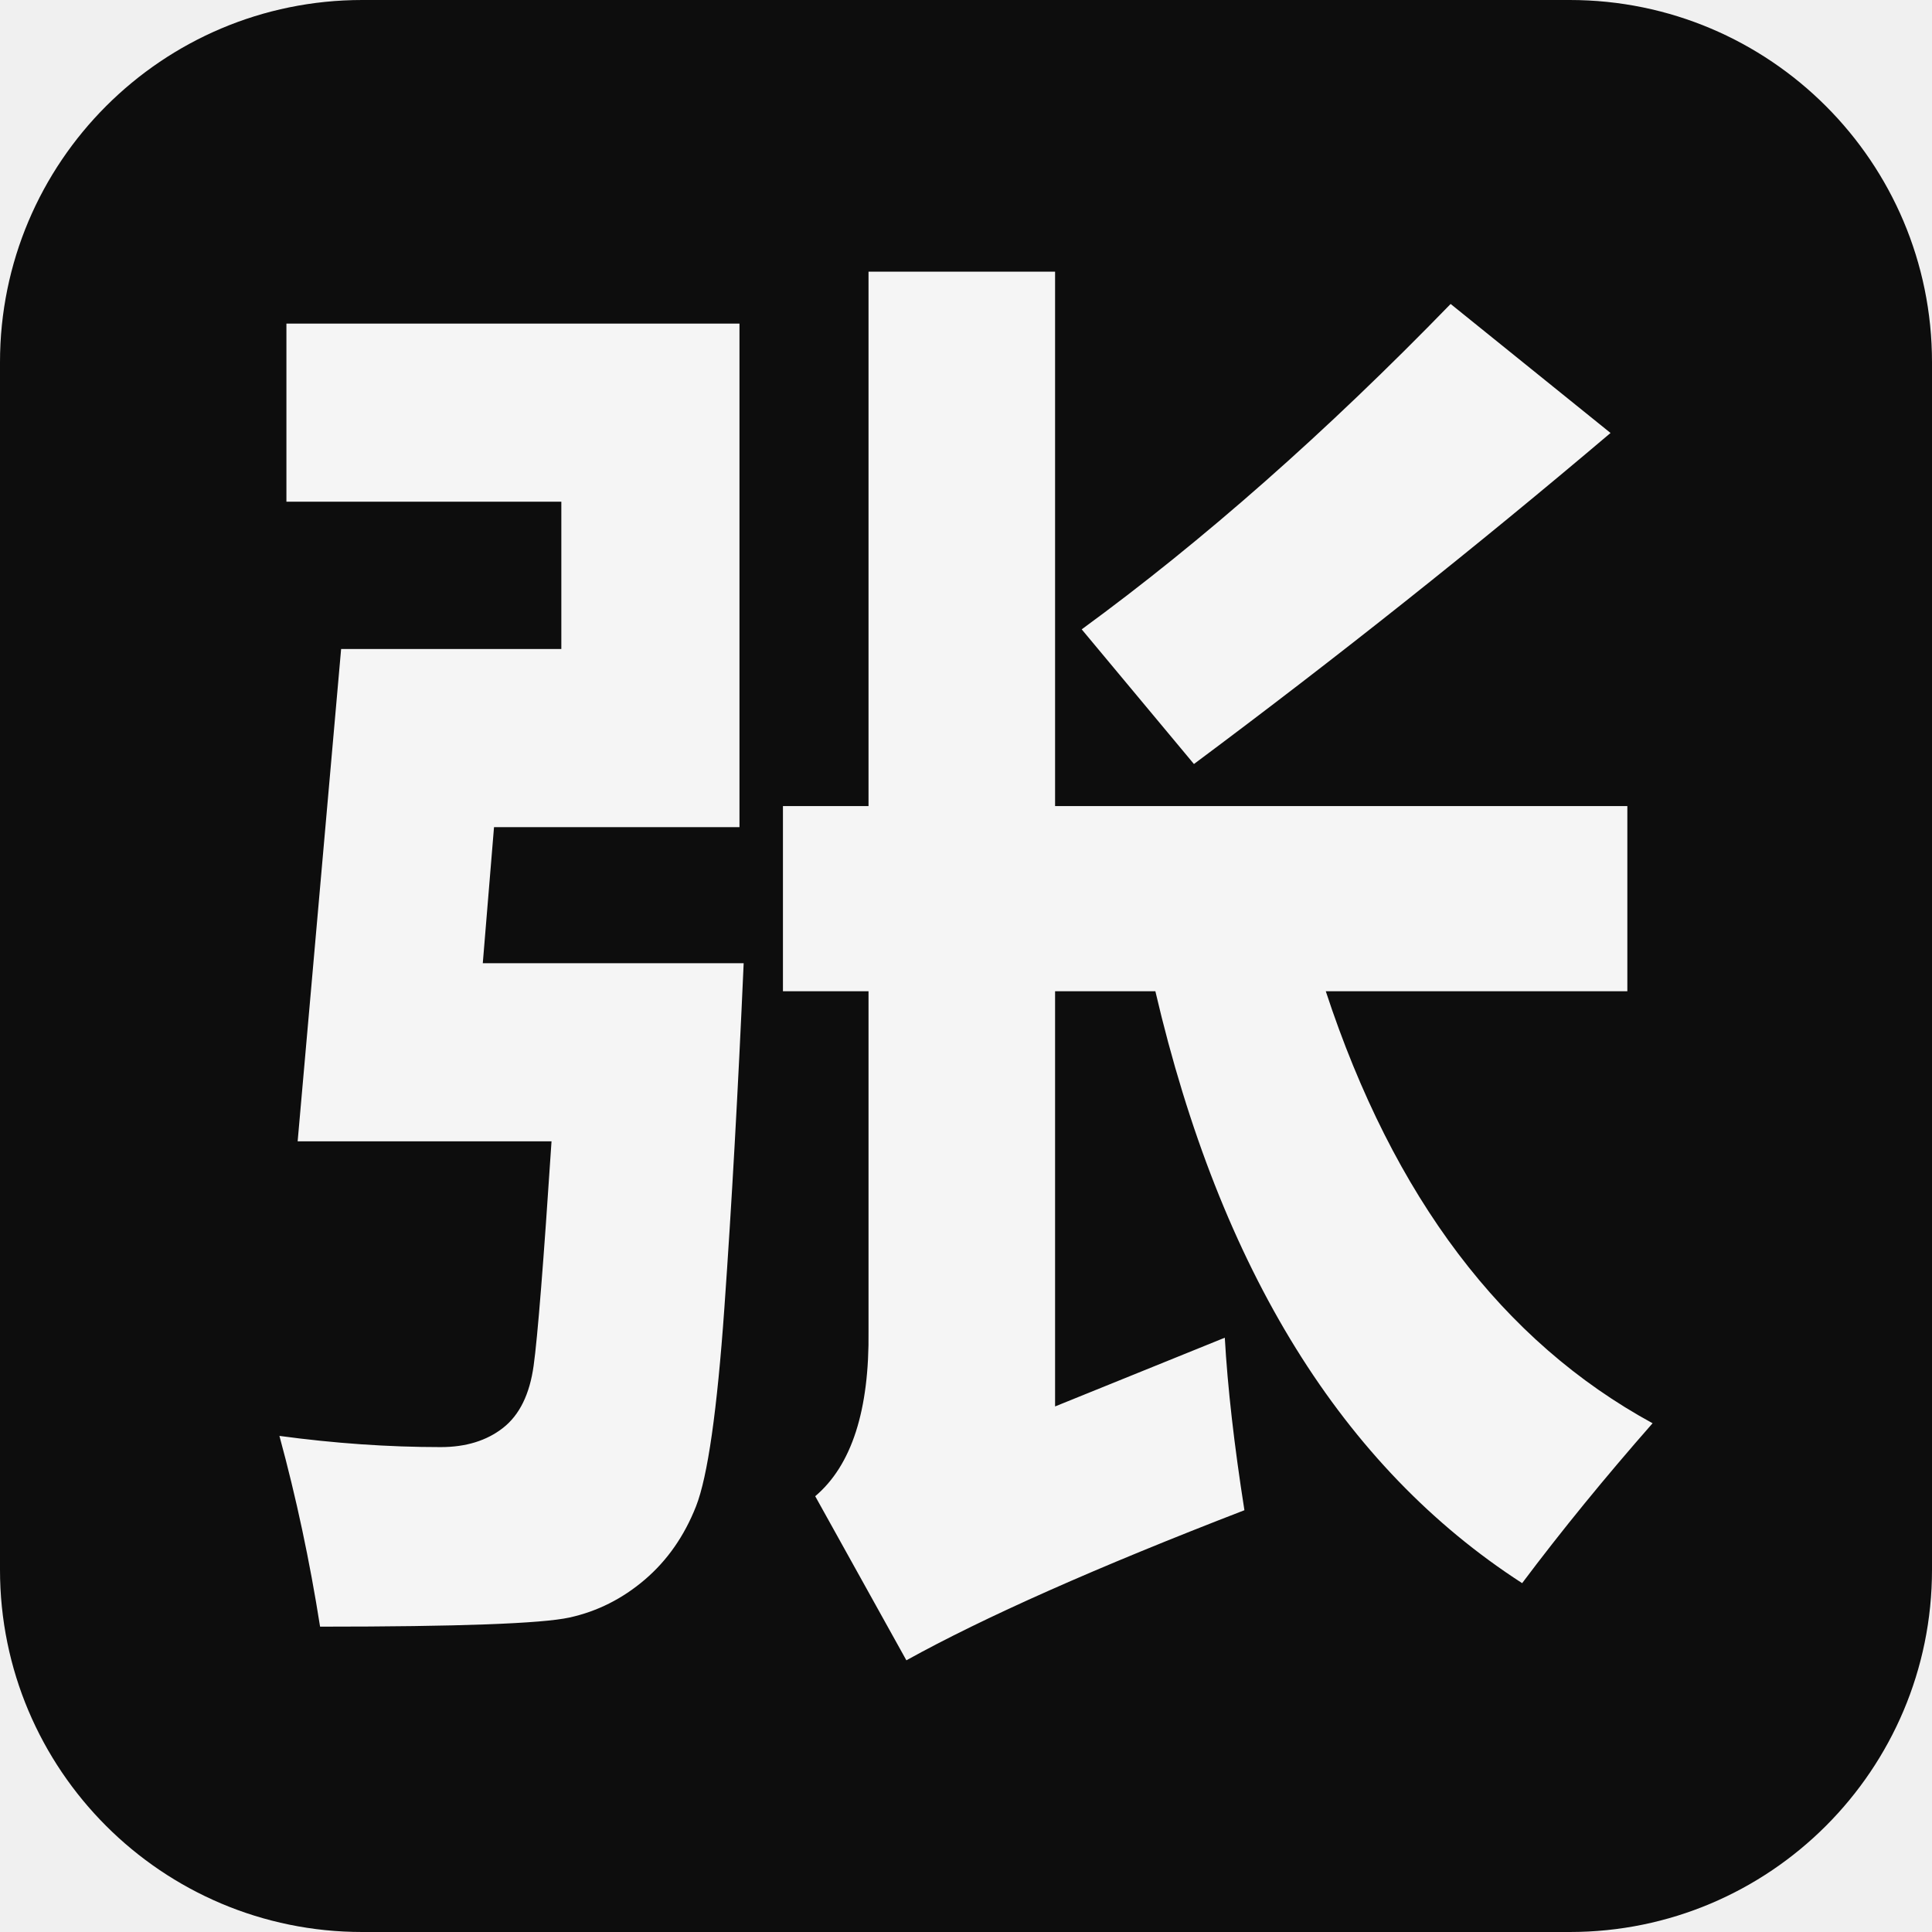
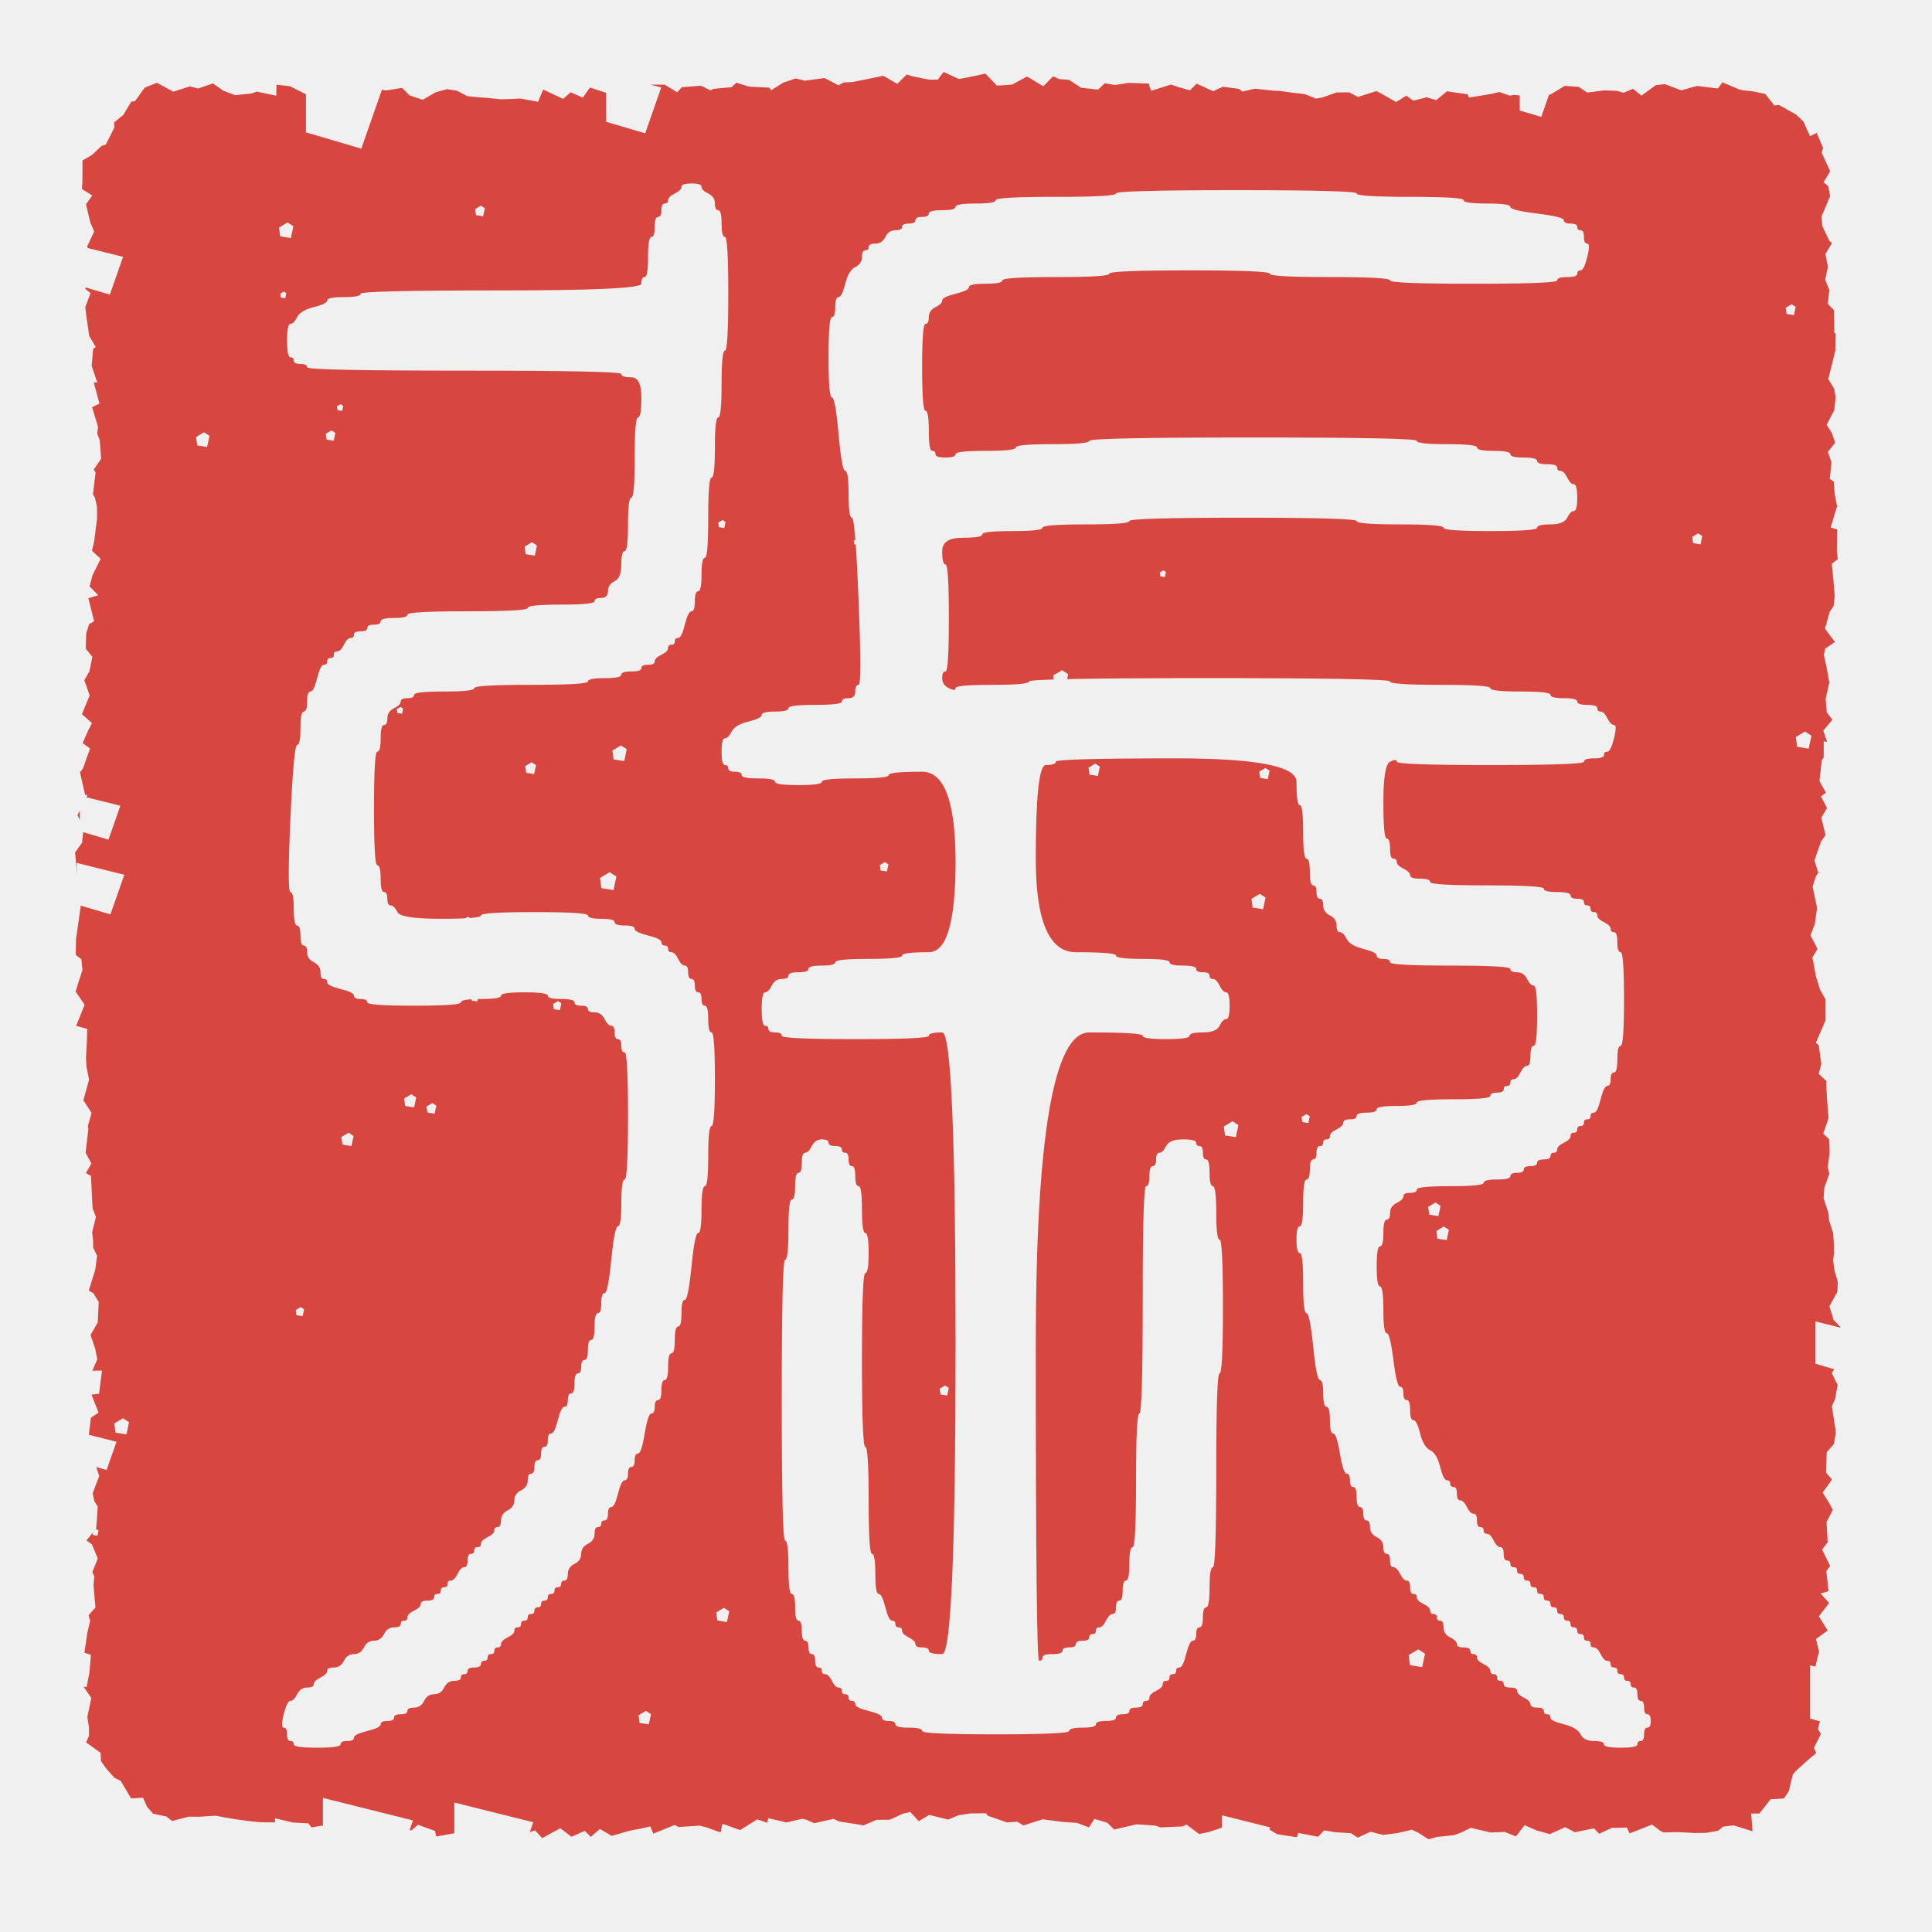
- <svg xmlns="http://www.w3.org/2000/svg" viewBox="0 0 64 64">
-   <rect width="64" height="64" rx="12" fill="#0d0d0d" />
-   <path fill="#f5f5f5" fill-rule="evenodd" d="M40.573,44.313 C40.666,45.955 40.882,47.86 41.223,50.028 C36.329,51.918 32.596,53.575 30.025,55 L27.005,49.564 C28.213,48.541 28.802,46.714 28.771,44.081 L28.771,32.836 L25.936,32.836 L25.936,26.703 L28.771,26.703 L28.771,9 L34.951,9 L34.951,26.703 L53.908,26.703 L53.908,32.836 L43.918,32.836 C46.164,39.667 49.773,44.437 54.744,47.147 C53.165,48.944 51.724,50.71 50.423,52.444 C44.476,48.603 40.426,42.067 38.273,32.836 L34.951,32.836 L34.951,46.59 Z M53.351,14.343 C48.89,18.123 44.29,21.778 39.551,25.309 L35.833,20.848 C39.86,17.906 43.934,14.312 48.054,10.069 Z M15.993,31.907 L24.635,31.907 C24.449,36.12 24.237,39.926 23.996,43.326 C23.756,46.725 23.443,48.917 23.056,49.901 C22.668,50.884 22.103,51.693 21.36,52.328 C20.616,52.963 19.784,53.381 18.862,53.583 C17.941,53.784 15.188,53.885 10.603,53.885 C10.262,51.716 9.813,49.61 9.256,47.566 C11.083,47.813 12.864,47.937 14.599,47.937 C15.435,47.937 16.125,47.724 16.667,47.298 C17.209,46.873 17.546,46.187 17.677,45.242 C17.809,44.298 18.006,41.82 18.27,37.808 L9.86,37.808 L11.3,21.499 L18.595,21.499 L18.595,16.62 L9.488,16.62 L9.488,10.719 L24.496,10.719 L24.496,27.4 L16.365,27.4 Z" />
+ <svg xmlns="http://www.w3.org/2000/svg" viewBox="0 0 200 200" role="img" aria-labelledby="title">
+   <defs>
+     <mask id="ink-0" maskUnits="userSpaceOnUse" x="0" y="0" width="200" height="200">
+       <rect width="200" height="200" fill="white" />
+       <g fill="black">
+         <path fill-rule="evenodd" transform="translate(0.654 2.385) scale(0.692)" d="M101,24.5Q101,24 102.5,24Q104,24 104,24.5Q104,25 105,25.5Q106,26 106,27Q106,28 106.5,28Q107,28 107,30Q107,32 107.5,32Q108,32 108,40.5Q108,49 107.5,49Q107,49 107,54Q107,59 106.5,59Q106,59 106,63.5Q106,68 105.5,68Q105,68 105,74Q105,80 104.5,80Q104,80 104,82.5Q104,85 103.5,85Q103,85 103,86.5Q103,88 102.5,88Q102,88 101.5,90Q101,92 100.5,92Q100,92 100,92.5Q100,93 99.5,93Q99,93 99,93.5Q99,94 98,94.5Q97,95 97,95.5Q97,96 96,96Q95,96 95,96.5Q95,97 93.5,97Q92,97 92,97.5Q92,98 89.5,98Q87,98 87,98.5Q87,99 78.5,99Q70,99 70,99.5Q70,100 65.5,100Q61,100 61,100.5Q61,101 60,101Q59,101 59,101.5Q59,102 58,102.5Q57,103 57,104Q57,105 56.5,105Q56,105 56,107Q56,109 55.5,109Q55,109 55,117.5Q55,126 55.5,126Q56,126 56,128Q56,130 56.5,130Q57,130 57,131Q57,132 57.5,132Q58,132 58.5,133Q59,134 65,134Q71,134 71,133.5Q71,133 79,133Q87,133 87,133.5Q87,134 89,134Q91,134 91,134.5Q91,135 92.5,135Q94,135 94,135.5Q94,136 96,136.5Q98,137 98,137.5Q98,138 98.5,138Q99,138 99,138.5Q99,139 99.5,139Q100,139 100.5,140Q101,141 101.5,141Q102,141 102,142Q102,143 102.5,143Q103,143 103,144Q103,145 103.5,145Q104,145 104,146Q104,147 104.5,147Q105,147 105,149Q105,151 105.5,151Q106,151 106,158Q106,165 105.5,165Q105,165 105,169.5Q105,174 104.5,174Q104,174 104,177.5Q104,181 103.5,181Q103,181 102.5,186Q102,191 101.5,191Q101,191 101,193Q101,195 100.5,195Q100,195 100,197Q100,199 99.5,199Q99,199 99,201Q99,203 98.5,203Q98,203 98,204.5Q98,206 97.5,206Q97,206 97,207Q97,208 96.5,208Q96,208 95.5,211Q95,214 94.5,214Q94,214 94,215Q94,216 93.5,216Q93,216 93,217Q93,218 92.5,218Q92,218 91.5,220Q91,222 90.5,222Q90,222 90,223Q90,224 89.5,224Q89,224 89,224.5Q89,225 88.5,225Q88,225 88,226Q88,227 87,227.5Q86,228 86,229Q86,230 85,230.5Q84,231 84,232Q84,233 83.5,233Q83,233 83,233.5Q83,234 82.5,234Q82,234 82,234.5Q82,235 81.5,235Q81,235 81,235.5Q81,236 80.5,236Q80,236 80,236.5Q80,237 79.5,237Q79,237 79,237.5Q79,238 78.5,238Q78,238 78,238.5Q78,239 77.5,239Q77,239 77,239.5Q77,240 76.5,240Q76,240 76,240.5Q76,241 75,241.5Q74,242 74,242.5Q74,243 73.5,243Q73,243 73,243.5Q73,244 72.5,244Q72,244 72,244.5Q72,245 71.5,245Q71,245 71,245.5Q71,246 70,246Q69,246 69,246.5Q69,247 68.5,247Q68,247 68,247.5Q68,248 67,248Q66,248 65.5,249Q65,250 64,250Q63,250 62.5,251Q62,252 61,252Q60,252 60,252.5Q60,253 59,253Q58,253 58,253.5Q58,254 57,254Q56,254 56,254.5Q56,255 54,255.5Q52,256 52,256.5Q52,257 51,257Q50,257 50,257.5Q50,258 46.5,258Q43,258 43,257.5Q43,257 42.5,257Q42,257 42,256Q42,255 41.5,255Q41,255 41.5,253Q42,251 42.5,251Q43,251 43.5,250Q44,249 45,249Q46,249 46,248.5Q46,248 47,247.5Q48,247 48,246.5Q48,246 49,246Q50,246 50.5,245Q51,244 52,244Q53,244 53.5,243Q54,242 55,242Q56,242 56.5,241Q57,240 58,240Q59,240 59,239.5Q59,239 59.5,239Q60,239 60,238.5Q60,238 61,237.5Q62,237 62,236.5Q62,236 63,236Q64,236 64,235.5Q64,235 64.5,235Q65,235 65,234.5Q65,234 65.5,234Q66,234 66,233.5Q66,233 66.5,233Q67,233 67.5,232Q68,231 68.5,231Q69,231 69,230Q69,229 69.5,229Q70,229 70,228.5Q70,228 70.5,228Q71,228 71,227.5Q71,227 72,226.5Q73,226 73,225.5Q73,225 73.5,225Q74,225 74,224Q74,223 75,222.5Q76,222 76,221Q76,220 77,219.5Q78,219 78,218Q78,217 78.5,217Q79,217 79,216Q79,215 79.5,215Q80,215 80,214Q80,213 80.5,213Q81,213 81,212Q81,211 81.5,211Q82,211 82.5,209Q83,207 83.5,207Q84,207 84,206Q84,205 84.5,205Q85,205 85,203.5Q85,202 85.5,202Q86,202 86,201Q86,200 86.5,200Q87,200 87,198.5Q87,197 87.5,197Q88,197 88,195Q88,193 88.5,193Q89,193 89,191.5Q89,190 89.5,190Q90,190 90.5,185Q91,180 91.5,180Q92,180 92,176.5Q92,173 92.5,173Q93,173 93,163.5Q93,154 92.5,154Q92,154 92,153Q92,152 91.5,152Q91,152 91,151Q91,150 90.5,150Q90,150 89.5,149Q89,148 88,148Q87,148 87,147.5Q87,147 86,147Q85,147 85,146.5Q85,146 83,146Q81,146 81,145.5Q81,145 77.5,145Q74,145 74,145.5Q74,146 71,146Q68,146 68,146.5Q68,147 61,147Q54,147 54,146.5Q54,146 53,146Q52,146 52,145.5Q52,145 50,144.5Q48,144 48,143.5Q48,143 47.5,143Q47,143 47,142Q47,141 46,140.5Q45,140 45,139Q45,138 44.5,138Q44,138 44,136.5Q44,135 43.5,135Q43,135 43,132.5Q43,130 42.5,130Q42,130 42.5,119Q43,108 43.5,108Q44,108 44,105.5Q44,103 44.5,103Q45,103 45,101.5Q45,100 45.5,100Q46,100 46.5,98Q47,96 47.5,96Q48,96 48,95.5Q48,95 48.5,95Q49,95 49,94.5Q49,94 49.5,94Q50,94 50.5,93Q51,92 51.5,92Q52,92 52,91.5Q52,91 53,91Q54,91 54,90.5Q54,90 55,90Q56,90 56,89.5Q56,89 58,89Q60,89 60,88.5Q60,88 69,88Q78,88 78,87.5Q78,87 83,87Q88,87 88,86.5Q88,86 89,86Q90,86 90,85Q90,84 91,83.5Q92,83 92,81Q92,79 92.5,79Q93,79 93,75Q93,71 93.5,71Q94,71 94,65Q94,59 94.5,59Q95,59 95,56Q95,53 93.5,53Q92,53 92,52.5Q92,52 68.5,52Q45,52 45,51.5Q45,51 44,51Q43,51 43,50.5Q43,50 42.5,50Q42,50 42,47.5Q42,45 42.5,45Q43,45 43.5,44Q44,43 46,42.5Q48,42 48,41.5Q48,41 50.5,41Q53,41 53,40.5Q53,40 74,40Q95,40 95,39Q95,38 95.5,38Q96,38 96,35Q96,32 96.5,32Q97,32 97,30.5Q97,29 97.5,29Q98,29 98,28Q98,27 98.5,27Q99,27 99,26.5Q99,26 100,25.5Q101,25 101,24.5ZM166,25.5Q166,25 184,25Q202,25 202,25.5Q202,26 210,26Q218,26 218,26.5Q218,27 221.5,27Q225,27 225,27.5Q225,28 229,28.5Q233,29 233,29.5Q233,30 234,30Q235,30 235,30.5Q235,31 235.5,31Q236,31 236,32Q236,33 236.5,33Q237,33 236.5,35Q236,37 235.5,37Q235,37 235,37.5Q235,38 233.5,38Q232,38 232,38.5Q232,39 219.5,39Q207,39 207,38.5Q207,38 198,38Q189,38 189,37.5Q189,37 177,37Q165,37 165,37.5Q165,38 157,38Q149,38 149,38.5Q149,39 146.5,39Q144,39 144,39.5Q144,40 142,40.5Q140,41 140,41.5Q140,42 139,42.5Q138,43 138,44Q138,45 137.5,45Q137,45 137,51.5Q137,58 137.5,58Q138,58 138,61Q138,64 138.5,64Q139,64 139,64.5Q139,65 140.5,65Q142,65 142,64.5Q142,64 146.5,64Q151,64 151,63.5Q151,63 156.5,63Q162,63 162,62.5Q162,62 186.5,62Q211,62 211,62.5Q211,63 215.5,63Q220,63 220,63.5Q220,64 222.5,64Q225,64 225,64.5Q225,65 227,65Q229,65 229,65.5Q229,66 230.5,66Q232,66 232,66.5Q232,67 232.5,67Q233,67 233.5,68Q234,69 234.5,69Q235,69 235,71Q235,73 234.5,73Q234,73 233.5,74Q233,75 231,75Q229,75 229,75.5Q229,76 222,76Q215,76 215,75.5Q215,75 208.5,75Q202,75 202,74.5Q202,74 185,74Q168,74 168,74.5Q168,75 161.5,75Q155,75 155,75.5Q155,76 150.5,76Q146,76 146,76.5Q146,77 143,77Q140,77 140,79Q140,81 140.5,81Q141,81 141,89Q141,97 140.5,97Q140,97 140,98Q140,99 141,99.5Q142,100 142,99.5Q142,99 147.5,99Q153,99 153,98.5Q153,98 180,98Q207,98 207,98.5Q207,99 214.5,99Q222,99 222,99.5Q222,100 226.5,100Q231,100 231,100.5Q231,101 233,101Q235,101 235,101.5Q235,102 236.5,102Q238,102 238,102.5Q238,103 238.5,103Q239,103 239.5,104Q240,105 240.5,105Q241,105 240.5,107Q240,109 239.5,109Q239,109 239,109.5Q239,110 237.5,110Q236,110 236,110.5Q236,111 222,111Q208,111 208,110.5Q208,110 207,110.5Q206,111 206,116.5Q206,122 206.5,122Q207,122 207,123.5Q207,125 207.5,125Q208,125 208,125.5Q208,126 209,126.5Q210,127 210,127.5Q210,128 211.5,128Q213,128 213,128.5Q213,129 221.5,129Q230,129 230,129.5Q230,130 232,130Q234,130 234,130.5Q234,131 235,131Q236,131 236,131.5Q236,132 236.5,132Q237,132 237,132.5Q237,133 237.5,133Q238,133 238,133.5Q238,134 239,134.5Q240,135 240,135.5Q240,136 240.5,136Q241,136 241,137.5Q241,139 241.5,139Q242,139 242,146Q242,153 241.5,153Q241,153 241,155Q241,157 240.5,157Q240,157 240,158Q240,159 239.5,159Q239,159 238.5,161Q238,163 237.5,163Q237,163 237,163.5Q237,164 236.5,164Q236,164 236,164.5Q236,165 235.5,165Q235,165 235,165.5Q235,166 234.5,166Q234,166 234,166.5Q234,167 233,167.5Q232,168 232,168.5Q232,169 231.5,169Q231,169 231,169.5Q231,170 230,170Q229,170 229,170.5Q229,171 228,171Q227,171 227,171.5Q227,172 226,172Q225,172 225,172.5Q225,173 223,173Q221,173 221,173.5Q221,174 216,174Q211,174 211,174.5Q211,175 210,175Q209,175 209,175.5Q209,176 208,176.5Q207,177 207,178Q207,179 206.5,179Q206,179 206,181Q206,183 205.5,183Q205,183 205,186Q205,189 205.5,189Q206,189 206,192.5Q206,196 206.5,196Q207,196 207.5,200Q208,204 208.5,204Q209,204 209,205Q209,206 209.5,206Q210,206 210,207.5Q210,209 210.5,209Q211,209 211.5,211Q212,213 213,213.5Q214,214 214.5,216Q215,218 215.5,218Q216,218 216,218.5Q216,219 216.5,219Q217,219 217,220Q217,221 217.5,221Q218,221 218.5,222Q219,223 219.5,223Q220,223 220,224Q220,225 220.5,225Q221,225 221,225.5Q221,226 221.5,226Q222,226 222.5,227Q223,228 223.5,228Q224,228 224,229Q224,230 224.5,230Q225,230 225,230.5Q225,231 225.5,231Q226,231 226,231.5Q226,232 226.5,232Q227,232 227,232.5Q227,233 227.5,233Q228,233 228,233.5Q228,234 228.5,234Q229,234 229,234.5Q229,235 229.5,235Q230,235 230,235.5Q230,236 230.5,236Q231,236 231,236.5Q231,237 231.5,237Q232,237 232,237.5Q232,238 232.5,238Q233,238 233,238.5Q233,239 233.5,239Q234,239 234,239.5Q234,240 234.5,240Q235,240 235,240.5Q235,241 235.5,241Q236,241 236,241.5Q236,242 236.5,242Q237,242 237,242.5Q237,243 237.5,243Q238,243 238.5,244Q239,245 239.5,245Q240,245 240,245.5Q240,246 240.5,246Q241,246 241,246.5Q241,247 241.5,247Q242,247 242,247.5Q242,248 242.5,248Q243,248 243,248.5Q243,249 243.5,249Q244,249 244,250Q244,251 244.5,251Q245,251 245,252Q245,253 245.5,253Q246,253 246,254Q246,255 245.5,255Q245,255 245,256Q245,257 244.5,257Q244,257 244,257.5Q244,258 241.5,258Q239,258 239,257.5Q239,257 237.5,257Q236,257 235.5,256Q235,255 233,254.5Q231,254 231,253.5Q231,253 230.5,253Q230,253 230,252.5Q230,252 229,252Q228,252 228,251.5Q228,251 227,250.5Q226,250 226,249.5Q226,249 225,249Q224,249 224,248.5Q224,248 223.5,248Q223,248 223,247.5Q223,247 222.5,247Q222,247 222,246.5Q222,246 221,245.5Q220,245 220,244.5Q220,244 219.5,244Q219,244 219,243.5Q219,243 218,243Q217,243 217,242.5Q217,242 216,241.5Q215,241 215,240Q215,239 214.5,239Q214,239 214,238.5Q214,238 213.5,238Q213,238 213,237.5Q213,237 212,236.5Q211,236 211,235.5Q211,235 210.5,235Q210,235 210,234Q210,233 209.5,233Q209,233 208.5,232Q208,231 207.5,231Q207,231 207,230Q207,229 206.5,229Q206,229 206,228Q206,227 205,226.5Q204,226 204,225Q204,224 203.5,224Q203,224 203,223Q203,222 202.5,222Q202,222 202,220.5Q202,219 201.5,219Q201,219 201,218Q201,217 200.5,217Q200,217 199.5,214Q199,211 198.5,211Q198,211 198,209Q198,207 197.5,207Q197,207 197,205Q197,203 196.5,203Q196,203 195.5,198Q195,193 194.5,193Q194,193 194,188.5Q194,184 193.5,184Q193,184 193,182Q193,180 193.5,180Q194,180 194,176.5Q194,173 194.5,173Q195,173 195,171.5Q195,170 195.5,170Q196,170 196,169Q196,168 196.5,168Q197,168 197,167.5Q197,167 197.5,167Q198,167 198,166.5Q198,166 199,165.5Q200,165 200,164.5Q200,164 201,164Q202,164 202,163.5Q202,163 203.5,163Q205,163 205,162.5Q205,162 208,162Q211,162 211,161.5Q211,161 216.5,161Q222,161 222,160.5Q222,160 223,160Q224,160 224,159.5Q224,159 224.5,159Q225,159 225,158.5Q225,158 225.5,158Q226,158 226.5,157Q227,156 227.5,156Q228,156 228,154.5Q228,153 228.5,153Q229,153 229,148.5Q229,144 228.5,144Q228,144 227.5,143Q227,142 226,142Q225,142 225,141.5Q225,141 216,141Q207,141 207,140.5Q207,140 206,140Q205,140 205,139.5Q205,139 203,138.5Q201,138 200.5,137Q200,136 199.5,136Q199,136 199,135Q199,134 198,133.5Q197,133 197,132Q197,131 196.5,131Q196,131 196,130Q196,129 195.5,129Q195,129 195,127Q195,125 194.5,125Q194,125 194,121Q194,117 193.5,117Q193,117 193,113.5Q193,110 175,110Q157,110 157,110.5Q157,111 155.5,111Q154,111 154,125Q154,139 160,139Q166,139 166,139.5Q166,140 170,140Q174,140 174,140.5Q174,141 176,141Q178,141 178,141.5Q178,142 179,142Q180,142 180,142.5Q180,143 180.5,143Q181,143 181.5,144Q182,145 182.5,145Q183,145 183,147Q183,149 182.5,149Q182,149 181.5,150Q181,151 179,151Q177,151 177,151.5Q177,152 173.5,152Q170,152 170,151.5Q170,151 162,151Q154,151 154,198Q154,245 154.5,245Q155,245 155,244.5Q155,244 156.5,244Q158,244 158,243.5Q158,243 159,243Q160,243 160,242.5Q160,242 161,242Q162,242 162,241.5Q162,241 162.5,241Q163,241 163,240.5Q163,240 163.5,240Q164,240 164.5,239Q165,238 165.5,238Q166,238 166,237Q166,236 166.5,236Q167,236 167,234.5Q167,233 167.5,233Q168,233 168,230.5Q168,228 168.5,228Q169,228 169,218Q169,208 169.5,208Q170,208 170,191Q170,174 170.5,174Q171,174 171,172.5Q171,171 171.5,171Q172,171 172,170Q172,169 172.5,169Q173,169 173.5,168Q174,167 176,167Q178,167 178,167.5Q178,168 178.5,168Q179,168 179,169Q179,170 179.5,170Q180,170 180,172Q180,174 180.5,174Q181,174 181,178Q181,182 181.5,182Q182,182 182,192Q182,202 181.5,202Q181,202 181,216.5Q181,231 180.5,231Q180,231 180,234Q180,237 179.5,237Q179,237 179,238.5Q179,240 178.5,240Q178,240 178,241Q178,242 177.5,242Q177,242 176.5,244Q176,246 175.5,246Q175,246 175,246.5Q175,247 174.5,247Q174,247 174,247.5Q174,248 173.5,248Q173,248 173,248.5Q173,249 172,249.5Q171,250 171,250.5Q171,251 170.5,251Q170,251 170,251.5Q170,252 169,252Q168,252 168,252.5Q168,253 167,253Q166,253 166,253.5Q166,254 164.5,254Q163,254 163,254.5Q163,255 161,255Q159,255 159,255.5Q159,256 148,256Q137,256 137,255.5Q137,255 135,255Q133,255 133,254.5Q133,254 132,254Q131,254 131,253.5Q131,253 129,252.5Q127,252 127,251.5Q127,251 126.5,251Q126,251 126,250.5Q126,250 125.5,250Q125,250 125,249.5Q125,249 124.5,249Q124,249 123.5,248Q123,247 122.5,247Q122,247 122,246.5Q122,246 121.5,246Q121,246 121,245Q121,244 120.5,244Q120,244 120,243Q120,242 119.5,242Q119,242 119,240.5Q119,239 118.5,239Q118,239 118,237Q118,235 117.5,235Q117,235 117,231Q117,227 116.5,227Q116,227 116,206Q116,185 116.5,185Q117,185 117,180.5Q117,176 117.5,176Q118,176 118,174Q118,172 118.5,172Q119,172 119,170.5Q119,169 119.5,169Q120,169 120.5,168Q121,167 122,167Q123,167 123,167.5Q123,168 124,168Q125,168 125,168.5Q125,169 125.5,169Q126,169 126,170Q126,171 126.5,171Q127,171 127,172.5Q127,174 127.5,174Q128,174 128,177.5Q128,181 128.5,181Q129,181 129,184Q129,187 128.5,187Q128,187 128,200Q128,213 128.5,213Q129,213 129,221Q129,229 129.5,229Q130,229 130,232Q130,235 130.5,235Q131,235 131.5,237Q132,239 132.5,239Q133,239 133,239.5Q133,240 133.5,240Q134,240 134,240.5Q134,241 135,241.5Q136,242 136,242.5Q136,243 137,243Q138,243 138,243.5Q138,244 140,244Q142,244 142,197.5Q142,151 140,151Q138,151 138,151.5Q138,152 127,152Q116,152 116,151.5Q116,151 115,151Q114,151 114,150.5Q114,150 113.5,150Q113,150 113,147.5Q113,145 113.5,145Q114,145 114.5,144Q115,143 116,143Q117,143 117,142.5Q117,142 118.5,142Q120,142 120,141.5Q120,141 122,141Q124,141 124,140.5Q124,140 129,140Q134,140 134,139.5Q134,139 138,139Q142,139 142,125.5Q142,112 137,112Q132,112 132,112.5Q132,113 127,113Q122,113 122,113.5Q122,114 118.5,114Q115,114 115,113.5Q115,113 112.5,113Q110,113 110,112.5Q110,112 109,112Q108,112 108,111.5Q108,111 107.5,111Q107,111 107,109Q107,107 107.5,107Q108,107 108.5,106Q109,105 111,104.5Q113,104 113,103.5Q113,103 115,103Q117,103 117,102.5Q117,102 121,102Q125,102 125,101.5Q125,101 126,101Q127,101 127,100Q127,99 127.5,99Q128,99 127.5,86.5Q127,74 126.5,74Q126,74 126,70.5Q126,67 125.5,67Q125,67 124.5,61.5Q124,56 123.5,56Q123,56 123,50Q123,44 123.5,44Q124,44 124,42.5Q124,41 124.5,41Q125,41 125.5,39Q126,37 127,36.5Q128,36 128,35Q128,34 128.5,34Q129,34 129,33.5Q129,33 130,33Q131,33 131.5,32Q132,31 133,31Q134,31 134,30.5Q134,30 135,30Q136,30 136,29.5Q136,29 137,29Q138,29 138,28.5Q138,28 140,28Q142,28 142,27.5Q142,27 145,27Q148,27 148,26.5Q148,26 157,26Q166,26 166,25.5Z" />
+         <path d="M30.61,135.62l0.51,-0.31 0.36,0.23 -0.15,0.71 -0.64,-0.10Z" />
+         <path d="M74.14,166.92l0.79,-0.48 0.56,0.36 -0.24,1.11 -0.99,-0.16Z" />
+         <path d="M34.88,42.07l0.38,-0.23 0.27,0.17 -0.11,0.53 -0.48,-0.08Z" />
+         <path d="M134.74,115.63l0.50,-0.30 0.35,0.23 -0.15,0.70 -0.63,-0.10Z" />
+         <path d="M185.90,76.30l0.95,-0.57 0.67,0.43 -0.29,1.34 -1.19,-0.19Z" />
+         <path d="M41.83,113.72l0.74,-0.44 0.52,0.33 -0.22,1.03 -0.92,-0.15Z" />
+         <path d="M82.33,79.74l0.89,-0.54 0.62,0.40 -0.27,1.25 -1.12,-0.18Z" />
+         <path d="M94.06,63.50l0.37,-0.22 0.26,0.17 -0.11,0.52 -0.46,-0.07Z" />
+         <path d="M47.93,95.20l0.50,-0.30 0.35,0.22 -0.15,0.70 -0.62,-0.10Z" />
+         <path d="M9.55,158.50l0.38,-0.23 0.27,0.17 -0.11,0.54 -0.48,-0.08Z" />
+         <path d="M152.64,162.60l0.38,-0.23 0.27,0.17 -0.12,0.54 -0.48,-0.08Z" />
+         <path d="M49.19,21.64l0.59,-0.35 0.41,0.27 -0.18,0.83 -0.74,-0.12Z" />
+         <path d="M28.88,23.56l0.88,-0.53 0.61,0.39 -0.26,1.23 -1.10,-0.18Z" />
+         <path d="M48.77,103.09l0.46,-0.28 0.32,0.21 -0.14,0.65 -0.58,-0.09Z" />
+         <path d="M33.73,44.90l0.58,-0.35 0.41,0.26 -0.18,0.82 -0.73,-0.12Z" />
+         <path d="M41.08,73.41l0.38,-0.23 0.27,0.17 -0.11,0.54 -0.48,-0.08Z" />
+         <path d="M62.11,90.89l1.00,-0.60 0.70,0.45 -0.30,1.40 -1.25,-0.20Z" />
+         <path d="M74.35,54.10l0.45,-0.27 0.31,0.20 -0.13,0.63 -0.56,-0.09Z" />
+         <path d="M48.42,101.39l0.53,-0.32 0.37,0.24 -0.16,0.74 -0.66,-0.11Z" />
+         <path d="M49.13,69.66l0.88,-0.53 0.62,0.40 -0.26,1.23 -1.10,-0.18Z" />
+         <path d="M63.39,77.70l0.88,-0.53 0.61,0.39 -0.26,1.23 -1.10,-0.18Z" />
+         <path d="M98.56,103.74l0.83,-0.50 0.58,0.37 -0.25,1.16 -1.03,-0.17Z" />
+         <path d="M66.10,177.57l0.76,-0.46 0.53,0.34 -0.23,1.06 -0.95,-0.15Z" />
+         <path d="M188.88,98.39l0.56,-0.34 0.39,0.25 -0.17,0.78 -0.70,-0.11Z" />
+         <path d="M70.91,24.54l0.66,-0.39 0.46,0.30 -0.20,0.92 -0.82,-0.13Z" />
+         <path d="M11.83,147.36l0.90,-0.54 0.63,0.41 -0.27,1.26 -1.13,-0.18Z" />
+         <path d="M102.74,138.53l0.65,-0.39 0.45,0.29 -0.19,0.90 -0.81,-0.13Z" />
+         <path d="M184.85,31.86l0.61,-0.36 0.43,0.27 -0.18,0.85 -0.76,-0.12Z" />
+         <path d="M112.68,79.47l0.69,-0.42 0.49,0.31 -0.21,0.97 -0.87,-0.14Z" />
+         <path d="M29.01,30.40l0.37,-0.22 0.26,0.17 -0.11,0.52 -0.47,-0.07Z" />
+         <path d="M91.08,89.55l0.52,-0.31 0.37,0.24 -0.16,0.73 -0.66,-0.10Z" />
+         <path d="M44.15,114.55l0.60,-0.36 0.42,0.27 -0.18,0.83 -0.74,-0.12Z" />
+         <path d="M88.38,55.97l0.37,-0.22 0.26,0.16 -0.11,0.51 -0.46,-0.07Z" />
+         <path d="M54.37,79.31l0.66,-0.40 0.46,0.30 -0.20,0.92 -0.82,-0.13Z" />
+         <path d="M148.69,127.43l0.76,-0.46 0.54,0.34 -0.23,1.07 -0.96,-0.15Z" />
+         <path d="M186.93,185.64l0.65,-0.39 0.45,0.29 -0.19,0.91 -0.81,-0.13Z" />
+         <path d="M175.18,55.58l0.61,-0.37 0.43,0.28 -0.18,0.86 -0.77,-0.12Z" />
+         <path d="M129.55,93.05l0.86,-0.52 0.60,0.39 -0.26,1.20 -1.08,-0.17Z" />
+         <path d="M130.36,79.88l0.63,-0.38 0.44,0.28 -0.19,0.88 -0.78,-0.13Z" />
+         <path d="M97.28,143.76l0.55,-0.33 0.39,0.25 -0.17,0.78 -0.69,-0.11Z" />
+         <path d="M120.05,59.27l0.38,-0.23 0.27,0.17 -0.11,0.53 -0.47,-0.08Z" />
+         <path d="M109.02,69.93l0.92,-0.55 0.64,0.41 -0.28,1.29 -1.15,-0.18Z" />
+         <path d="M57.26,103.93l0.50,-0.30 0.35,0.23 -0.15,0.71 -0.63,-0.10Z" />
+         <path d="M109.86,75.51l0.63,-0.38 0.44,0.28 -0.19,0.89 -0.79,-0.13Z" />
+         <path d="M35.33,117.71l0.75,-0.45 0.52,0.34 -0.22,1.04 -0.93,-0.15Z" />
+         <path d="M89.44,102.20l0.72,-0.43 0.50,0.32 -0.22,1.01 -0.90,-0.14Z" />
+         <path d="M126.69,116.61l0.89,-0.54 0.62,0.40 -0.27,1.25 -1.12,-0.18Z" />
+         <path d="M145.82,171.34l1.00,-0.60 0.70,0.45 -0.30,1.39 -1.25,-0.20Z" />
+         <path d="M54.31,56.58l0.75,-0.45 0.53,0.34 -0.23,1.05 -0.94,-0.15Z" />
+         <path d="M20.30,45.24l0.82,-0.49 0.57,0.37 -0.25,1.15 -1.02,-0.16Z" />
+         <path d="M147.84,124.94l0.76,-0.45 0.53,0.34 -0.23,1.06 -0.94,-0.15Z" />
+         <path d="M108.84,46.62l0.45,-0.27 0.31,0.20 -0.13,0.62 -0.56,-0.09Z" />
+         <path d="M8.25,82.36l4.21,1.05 -1.23,3.51 -2.98,-0.88Z" />
+         <path d="M187.38,172.40l6.29,1.57 -1.83,5.24 -4.46,-1.31Z" />
+         <path d="M157.32,8.69l3.15,0.79 -0.92,2.62 -2.23,-0.66Z" />
+         <path d="M126.49,187.92l4.99,1.25 -1.46,4.16 -3.53,-1.04Z" />
+         <path d="M7.95,89.33l4.92,1.23 -1.44,4.10 -3.49,-1.03Z" />
+         <path d="M188.79,76.73l2.90,0.72 -0.85,2.41 -2.05,-0.60Z" />
+         <path d="M31.67,6.63l8.09,2.02 -2.36,6.74 -5.73,-1.69Z" />
+         <path d="M47.03,186.60l8.17,2.04 -2.38,6.81 -5.79,-1.70Z" />
+         <path d="M8.54,148.37l3.52,0.88 -1.03,2.93 -2.49,-0.73Z" />
+         <path d="M187.92,136.79l5.00,1.25 -1.46,4.17 -3.54,-1.04Z" />
+         <path d="M62.75,7.63l5.70,1.42 -1.66,4.75 -4.04,-1.19Z" />
+         <path d="M33.43,186.12l9.32,2.33 -2.72,7.77 -6.60,-1.94Z" />
+         <path d="M8.05,25.42l4.69,1.17 -1.37,3.91 -3.32,-0.98Z" />
+       </g>
+     </mask>
+   </defs>
+   <g fill="#D7473F" mask="url(#ink-0)">
+     <path d="M14.99,9.07L16.24,8.57L16.98,8.97L17.94,9.49L19.64,8.94L20.50,9.16L22.05,8.64L23.12,9.39L24.34,9.85L26.03,9.68L26.58,9.48L28.60,9.91L28.62,8.77L30.00,8.92L31.69,9.77L33.12,9.67L34.25,9.96L35.45,9.18L36.45,9.72L38.21,9.15L38.50,9.09L39.93,9.37L41.61,9.10L42.41,9.88L43.76,10.33L45.09,9.56L46.26,9.23L47.30,9.39L48.37,9.95L49.38,10.06L50.41,10.13L51.90,10.28L52.51,10.26L53.88,10.20L55.70,10.54L56.23,9.27L58.30,10.24L59.07,9.55L60.33,10.11L61.07,9.06L62.82,9.63L64.34,9.36L65.16,9.13L66.51,9.20L67.48,8.76L68.80,8.76L70.10,9.55L70.58,9.03L72.55,8.87L73.55,9.35L73.88,9.19L75.72,9.03L76.24,8.56L77.51,8.96L79.67,9.08L79.80,9.36L81.11,8.54L82.37,8.12L83.30,8.35L85.36,8.08L86.80,8.83L87.32,8.54L88.24,8.49L89.48,8.25L91.43,7.84L92.88,8.68L93.87,7.71L94.49,7.91L96.18,8.24L97.07,8.25L97.68,7.45L99.27,8.18L100.33,7.98L102.01,7.62L103.19,8.85L103.65,8.84L104.76,8.76L106.32,7.92L108.00,8.93L109.01,7.90L109.66,8.19L110.66,8.26L111.93,9.09L113.68,9.27L114.37,8.62L115.42,8.80L116.83,8.58L118.91,8.65L119.16,9.40L121.23,8.75L121.97,9.01L123.18,9.35L123.87,8.66L125.58,9.44L126.60,8.98L128.27,9.20L128.59,9.48L129.91,9.18L131.96,9.40L132.49,9.41L133.75,9.59L135.10,9.75L136.22,10.21L136.88,10.09L138.38,9.57L139.68,9.56L140.57,10.04L142.47,9.43L142.92,9.65L144.52,10.56L145.58,9.90L146.30,10.42L147.70,10.07L148.68,10.37L149.79,9.45L151.91,9.76L152.07,10.10L154.26,9.74L155.21,9.53L156.29,9.90L156.77,9.82L158.36,10.01L159.48,9.87L160.51,9.78L161.98,8.89L163.43,8.99L164.31,9.58L166.04,9.36L167.34,9.40L168.08,9.60L169.05,9.19L169.92,9.90L171.40,8.82L172.35,8.71L174.04,9.35L175.51,8.94L175.69,8.90L177.84,9.16L178.30,8.52L180.05,9.26L180.46,9.35L181.40,9.45L182.74,9.72L183.67,10.92L184.14,10.86L185.93,11.86L186.68,12.57L187.37,14.10L188.06,13.75L188.72,15.31L188.58,15.82L189.46,17.73L188.77,18.87L189.26,19.27L189.45,20.31L188.55,22.44L188.66,23.44L189.38,24.95L189.65,25.15L188.97,26.29L189.22,27.64L188.94,28.97L189.37,30.02L189.22,31.46L189.85,32.11L189.89,34.49L190.02,34.49L189.99,36.31L189.58,37.97L189.26,39.24L189.88,40.25L190.02,41.14L189.88,42.47L189.09,43.98L189.61,44.78L189.98,45.82L189.22,46.78L189.59,47.84L189.42,49.57L189.83,49.86L189.93,51.15L190.17,52.40L189.51,54.61L190.18,54.81L190.15,57.03L190.24,57.88L189.62,58.37L189.78,59.88L189.93,61.72L189.81,62.74L189.41,63.33L188.92,65.08L189.95,66.46L188.92,67.16L188.81,67.83L189.09,69.08L189.37,70.66L188.99,72.35L189.11,73.75L189.69,74.51L188.75,75.63L189.16,76.89L189.35,77.76L188.59,78.68L188.35,80.86L189.02,82.06L188.50,82.45L189.13,83.64L188.54,84.65L188.98,86.45L188.52,87.09L187.83,89.07L188.23,90.35L187.98,90.71L187.64,91.78L188.10,93.99L187.99,94.77L187.87,95.65L187.42,96.83L188.15,98.24L187.62,99.11L187.77,99.92L187.98,101.08L188.42,102.47L188.98,103.46L188.98,105.61L188.67,106.35L187.98,107.93L188.28,108.21L188.54,110.16L188.27,111.16L189.05,111.90L189.09,113.05L189.14,113.87L189.29,115.75L188.74,117.35L189.34,117.91L189.40,119.32L189.21,120.85L189.37,121.51L188.85,122.97L188.78,124.05L189.29,125.61L189.34,126.33L189.77,127.65L189.83,128.62L189.86,129.77L189.76,130.44L189.90,131.51L190.24,132.69L190.21,133.71L189.38,135.22L189.80,136.61L190.50,137.35L190.54,138.84L189.93,140.22L190.01,141.50L189.63,142.15L190.23,143.36L189.97,144.82L189.63,145.58L190.01,147.99L190.04,148.33L189.85,149.48L189.10,150.33L189.03,152.44L189.65,153.16L188.68,154.51L189.38,155.63L189.73,156.31L189.08,157.56L189.20,159.64L188.63,160.42L189.46,162.12L189.06,162.64L189.29,164.72L188.46,164.95L189.35,165.94L188.29,167.32L189.20,168.79L187.99,169.67L188.30,170.97L187.85,172.85L188.48,174.26L188.93,174.44L188.66,176.31L188.60,177.41L188.19,178.99L188.50,179.50L187.78,180.93L188.01,181.48L187.22,182.14L185.87,183.36L185.59,183.72L185.17,185.43L184.67,186.18L183.29,186.26L182.13,187.73L181.28,187.74L181.42,189.57L179.46,188.96L178.38,189.09L177.86,189.52L176.59,189.74L175.41,189.75L173.68,189.66L172.20,189.69L171.88,189.53L171.02,188.88L168.70,189.79L168.41,189.19L166.85,189.22L165.55,189.83L165.00,189.27L163.02,189.67L162.03,189.15L160.74,189.73L160.45,189.87L159.05,189.48L157.83,188.94L156.93,190.10L155.76,189.64L154.31,189.70L152.27,189.22L151.21,189.72L150.55,189.97L148.75,190.16L147.90,190.40L146.73,189.68L146.16,189.41L144.67,189.76L143.18,189.95L141.87,189.62L140.56,190.23L139.84,189.77L138.23,189.67L137.08,189.48L136.45,190.14L134.41,189.75L134.24,190.19L132.19,189.87L131.37,189.36L130.84,189.62L128.99,188.83L128.10,189.09L127.11,188.99L125.17,189.64L124.14,189.86L122.81,188.87L122.44,189.07L120.12,189.17L119.62,188.99L118.66,188.92L117.67,188.85L115.34,189.39L114.62,188.69L113.29,188.29L112.73,189.17L111.50,188.71L109.96,188.60L108.28,188.38L107.94,188.33L105.94,188.97L105.30,188.58L104.25,188.66L102.26,187.97L102.08,187.71L100.40,187.73L99.21,187.92L98.15,188.36L96.19,187.88L95.11,188.53L94.23,187.57L93.47,187.75L92.11,188.38L90.73,188.39L89.37,188.97L89.07,188.90L86.88,188.56L86.29,188.29L84.28,188.74L83.48,188.38L83.05,188.28L81.41,188.66L79.54,188.22L79.40,188.69L78.39,188.34L76.61,189.45L74.79,188.79L74.59,189.69L73.13,189.17L72.44,188.99L70.24,189.13L69.84,188.92L67.63,189.82L67.32,189.07L66.27,189.31L65.25,189.50L63.32,190.05L62.10,189.33L61.16,190.15L60.54,189.53L59.16,190.14L58.00,189.26L56.13,190.28L55.39,189.48L54.12,189.87L52.26,189.84L51.88,190.03L49.91,189.89L48.99,189.99L47.96,189.80L47.27,189.74L45.15,190.11L45.04,189.54L43.27,188.90L42.59,189.49L41.13,189.04L39.60,189.77L38.90,189.31L37.05,188.65L36.25,188.95L35.26,188.71L33.98,188.89L32.24,189.17L31.92,188.75L30.33,188.67L28.48,188.23L28.46,188.65L26.94,188.64L25.69,188.51L24.46,188.34L23.15,188.12L22.34,187.96L20.63,188.07L19.55,188.06L17.82,188.51L17.20,188.04L15.85,187.75L15.23,187.05L14.80,186.10L13.57,186.17L12.50,184.36L11.84,184.03L11.01,183.10L10.46,182.32L10.41,181.45L8.91,180.37L9.21,179.71L9.21,178.82L9.04,177.75L9.45,175.77L8.65,174.61L8.97,174.65L9.26,173.12L9.41,171.31L8.74,171.09L9.03,169.08L9.33,167.80L9.17,167.21L9.88,166.41L9.68,164.12L9.76,163.19L9.56,162.74L10.12,161.33L9.51,159.86L8.95,159.47L9.96,158.21L10.12,155.96L9.77,155.41L9.59,154.59L10.27,152.80L9.76,151.23L9.54,150.83L10.02,150.08L9.18,148.64L9.41,146.76L10.20,146.23L9.47,144.37L10.25,144.28L10.56,141.88L9.55,141.90L10.07,140.73L9.85,139.60L9.37,138.20L10.12,136.90L10.22,134.78L9.66,133.87L9.19,133.60L9.86,131.44L10.05,130.00L9.64,129.15L9.64,128.46L9.54,127.55L9.93,125.97L9.59,125.11L9.53,124.10L9.42,121.73L8.89,121.44L9.46,120.44L8.86,119.34L9.15,116.85L9.09,116.60L9.48,115.21L8.63,113.90L8.84,113.15L9.22,111.77L8.96,110.46L8.90,109.56L8.99,107.87L9.03,106.51L7.88,106.20L8.76,104.01L7.83,102.65L8.09,101.78L8.54,100.41L8.42,99.30L7.84,98.85L7.87,97.23L8.08,95.75L8.16,95.18L8.33,93.98L8.44,92.88L8.62,91.53L8.00,90.60L7.77,88.24L8.50,87.23L8.62,86.02L8.64,85.64L8.02,84.39L9.05,82.31L8.81,82.28L8.28,79.94L8.59,79.55L9.32,77.48L8.55,76.92L9.21,75.45L9.52,74.86L8.48,73.93L9.28,71.99L8.73,70.41L9.26,69.49L9.56,68.00L8.88,67.15L8.92,65.57L9.23,64.60L9.74,64.32L9.15,61.93L10.17,61.62L9.27,60.70L9.58,59.54L10.42,57.85L9.52,57.02L9.75,56.02L10.05,53.64L10.03,52.41L9.83,51.53L9.62,51.17L9.90,48.90L9.70,48.62L10.47,47.49L10.33,45.61L10.07,44.89L10.15,44.20L9.53,42.15L10.30,41.78L9.70,39.59L10.07,39.60L9.49,37.88L9.64,36.13L9.91,35.91L9.24,34.79L8.95,32.83L8.83,31.79L9.37,30.35L8.82,29.89L9.21,29.02L8.74,27.69L9.52,26.86L9.02,25.51L9.75,23.97L9.34,23.00L8.90,21.15L9.55,20.24L8.48,19.57L8.53,18.79L8.54,16.61L9.51,16.05L10.52,15.10L10.96,14.95L11.84,13.20L11.81,12.67L12.76,11.90L13.59,10.52L13.97,10.47Z" />
+   </g>
</svg>
